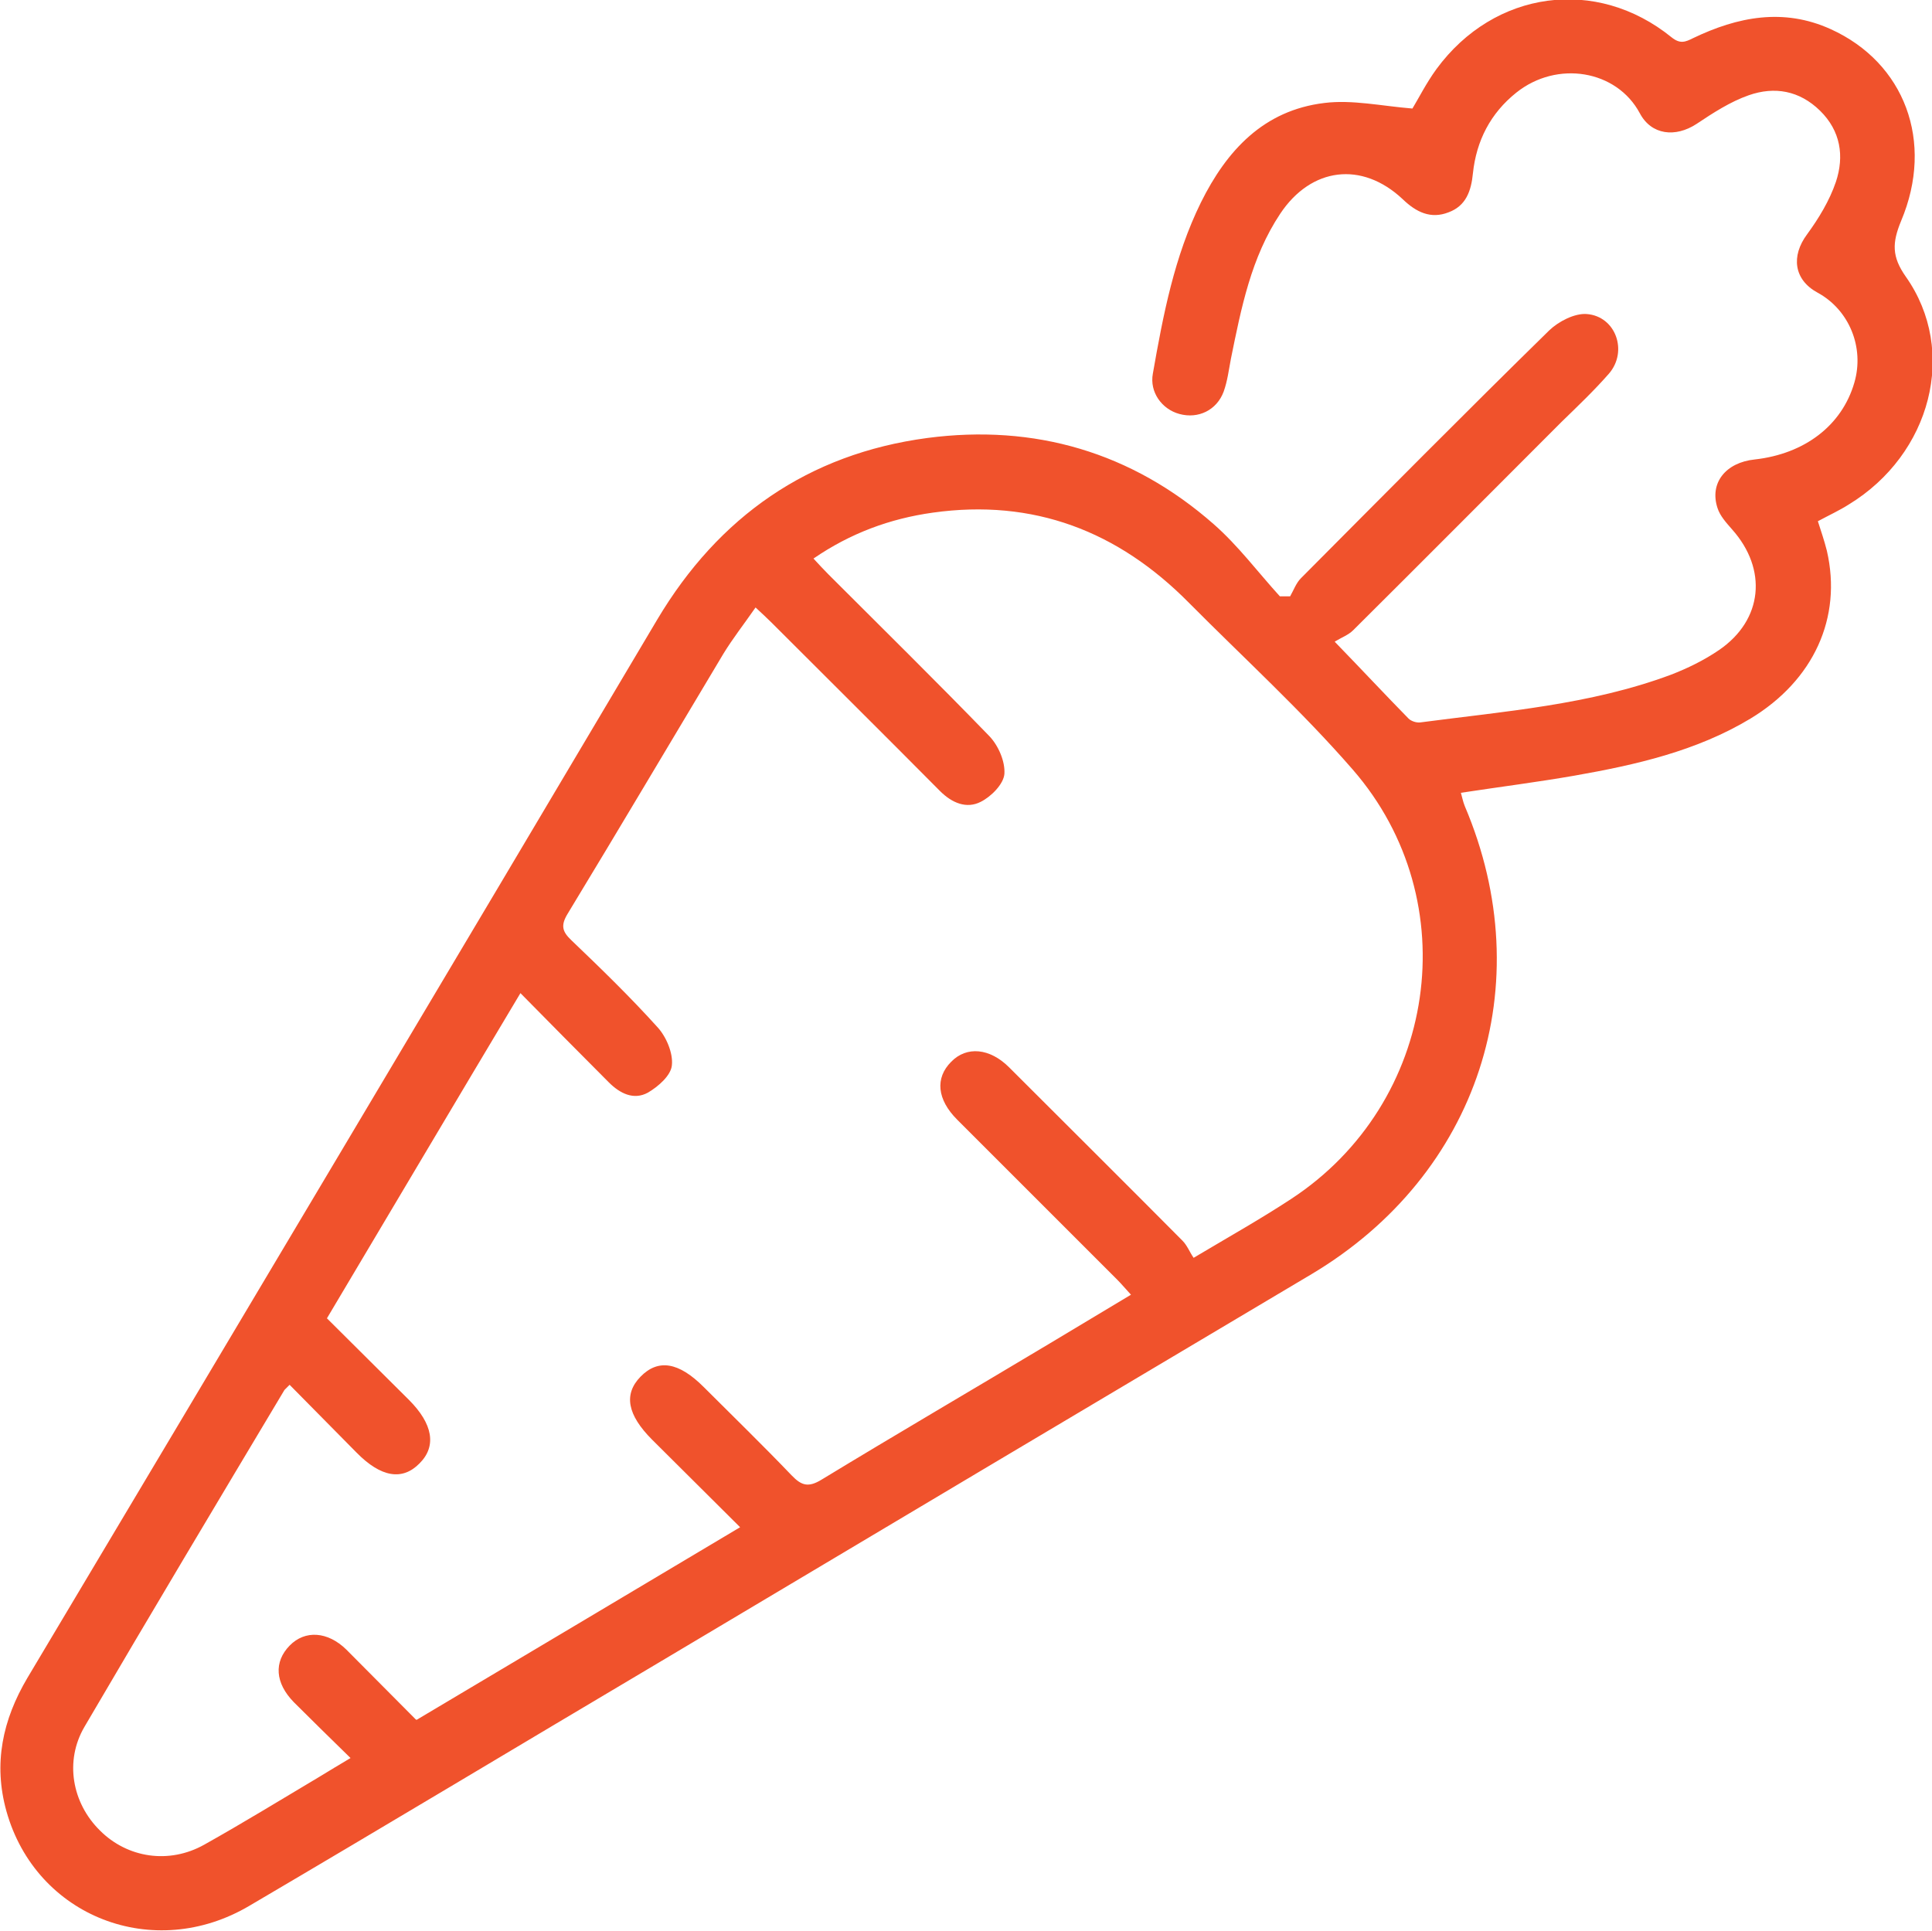
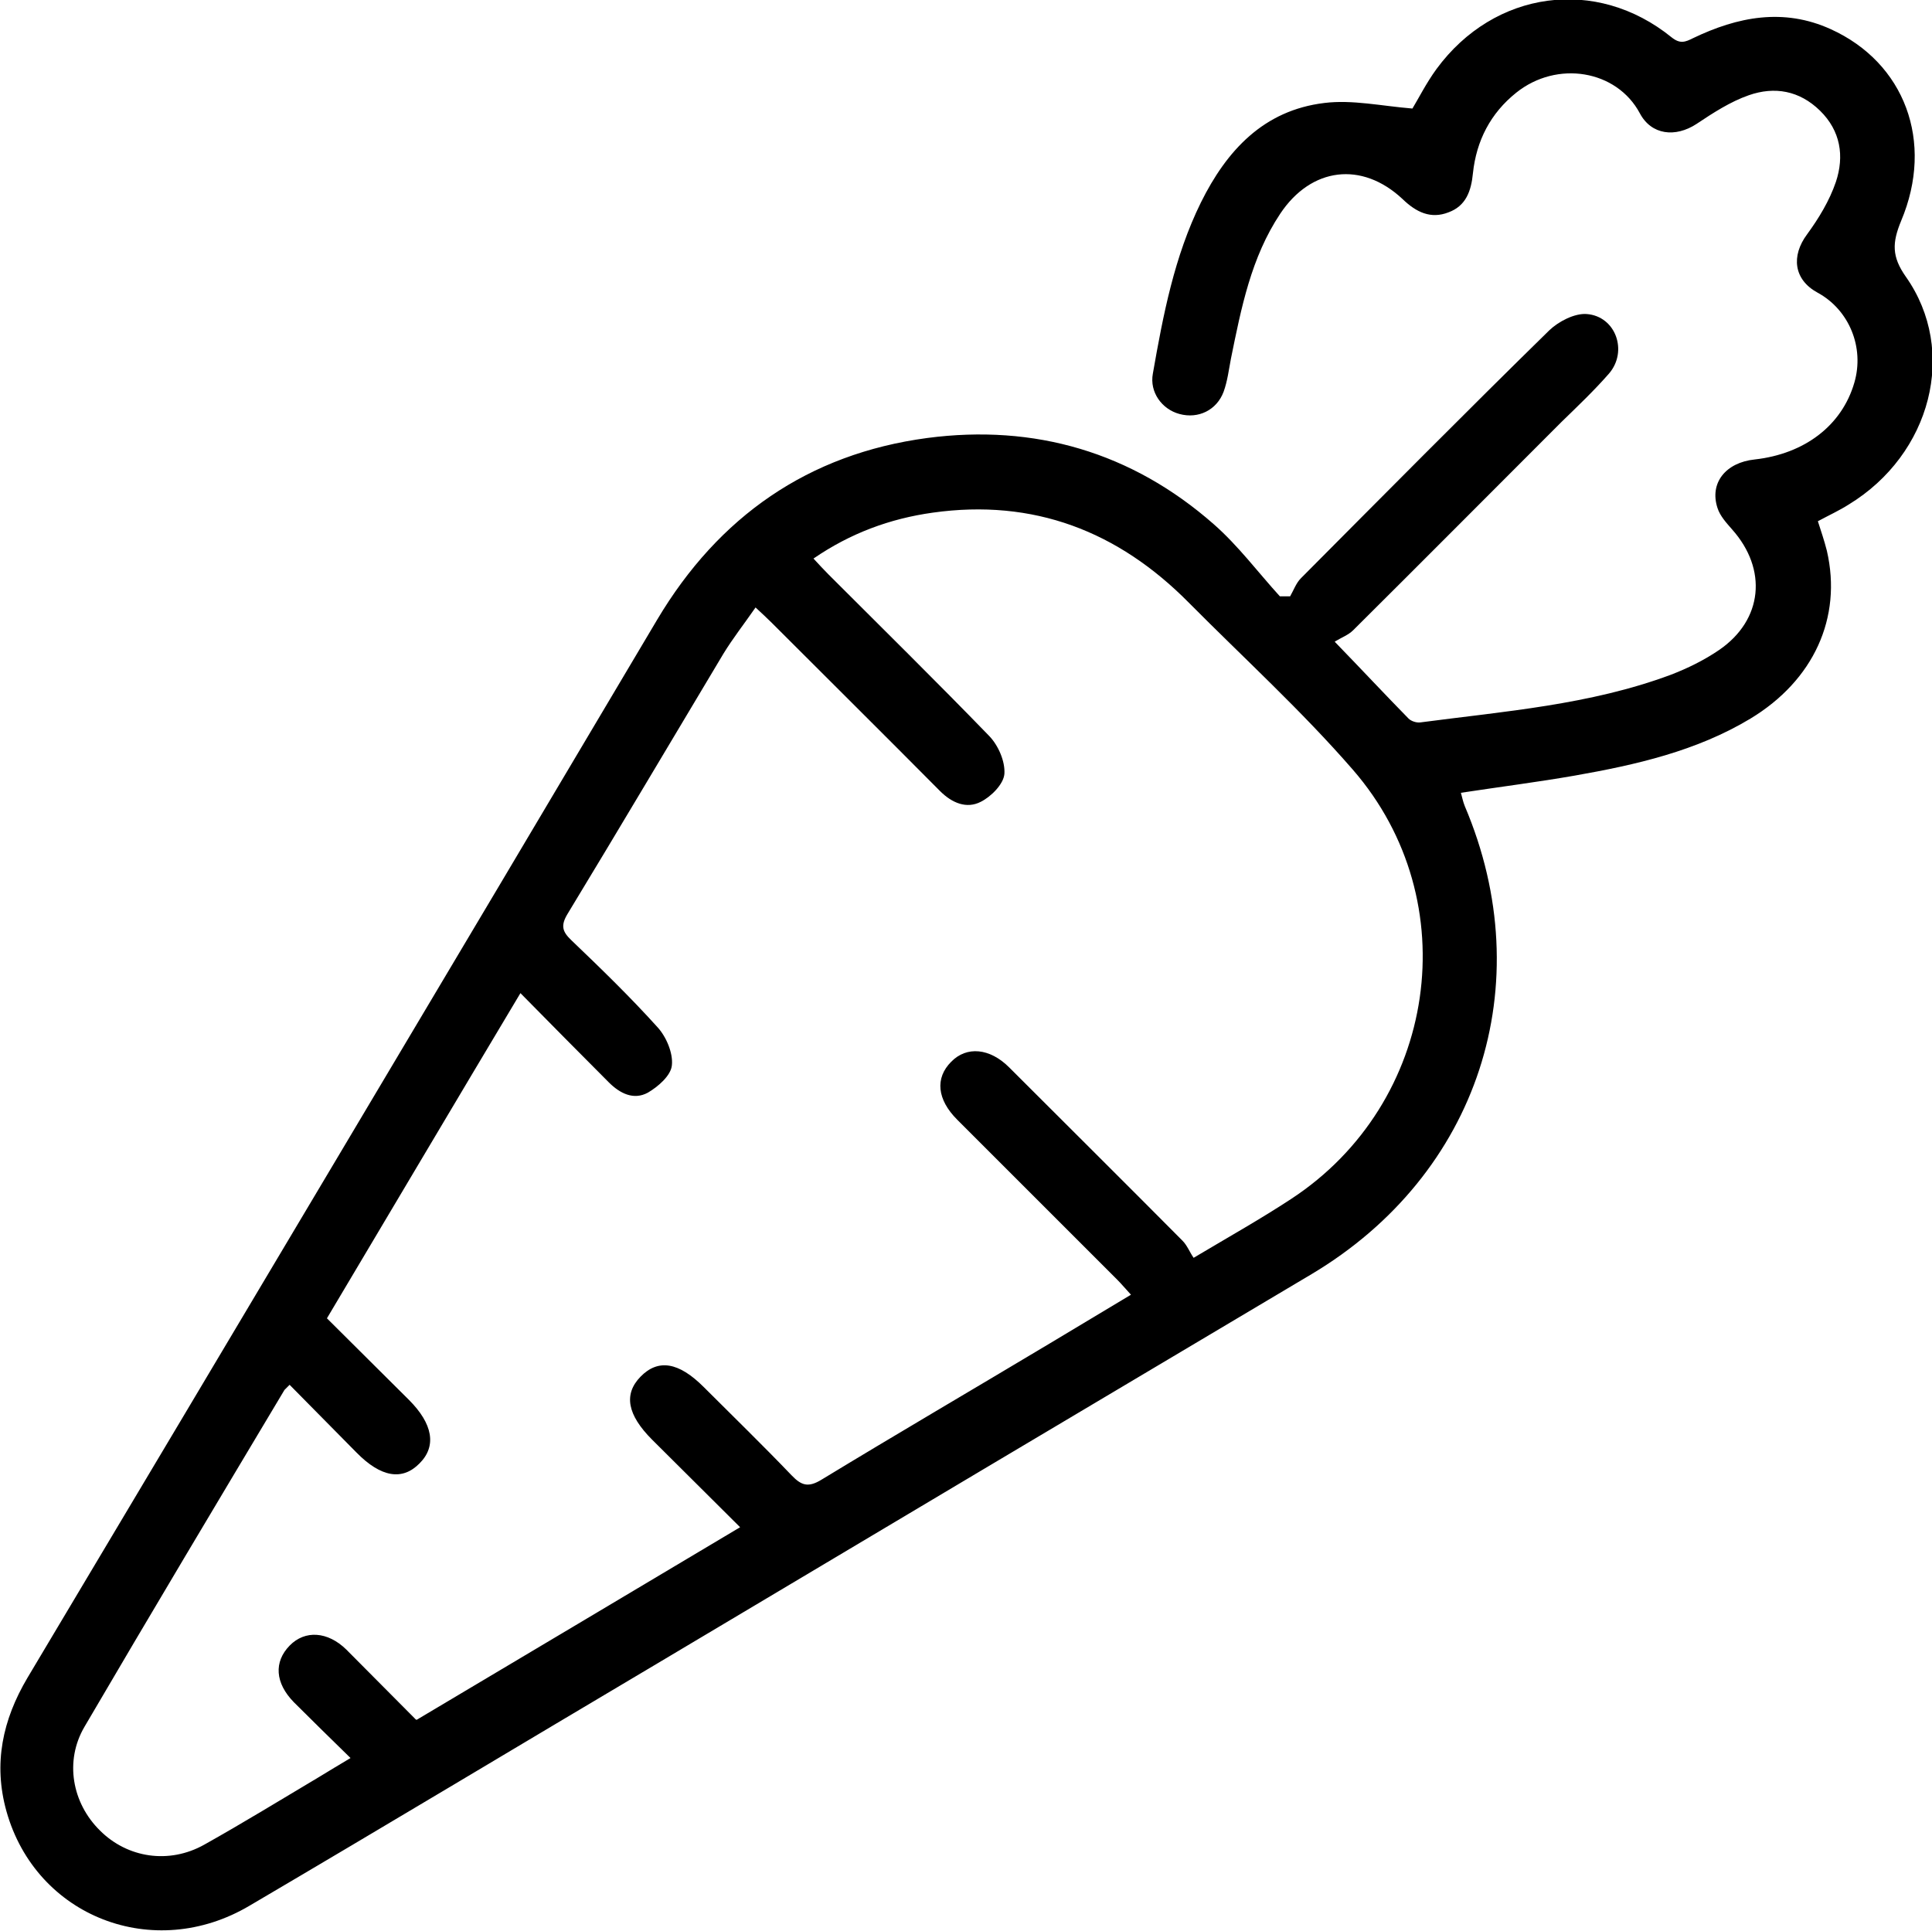
<svg xmlns="http://www.w3.org/2000/svg" id="Layer_2" data-name="Layer 2" viewBox="0 0 45.03 45">
-   <defs>
-     <style>
-       .cls-1 {
-         fill: #f0522c;
-         stroke-width: 0px;
-       }
-     </style>
-   </defs>
  <g id="Background">
    <g id="TOvHUw">
-       <path class="cls-1" d="m31.11,14.96c.65.67,1.18,1.24,1.72,1.79.06.06.18.1.27.09,1.97-.26,3.96-.41,5.84-1.11.39-.15.78-.34,1.13-.58,1.02-.7,1.13-1.88.3-2.81-.13-.15-.28-.31-.34-.5-.19-.58.19-1.06.87-1.13,1.16-.13,2.03-.79,2.32-1.79.24-.82-.12-1.7-.86-2.1-.55-.3-.62-.85-.24-1.36.27-.37.52-.78.67-1.22.2-.6.11-1.19-.37-1.66-.48-.47-1.06-.57-1.66-.36-.43.15-.83.41-1.22.67-.49.32-1.05.26-1.32-.25-.54-1.01-1.93-1.24-2.88-.48-.6.48-.93,1.12-1.01,1.88-.04.41-.16.76-.57.91-.41.16-.75,0-1.07-.31-.95-.89-2.13-.74-2.85.34-.68,1.02-.91,2.2-1.15,3.38-.05.26-.08.52-.17.77-.16.43-.59.64-1.03.52-.41-.11-.7-.51-.62-.94.24-1.37.5-2.73,1.12-3.99.6-1.21,1.46-2.15,2.88-2.32.65-.08,1.32.07,2.05.13.14-.23.32-.59.56-.92,1.35-1.84,3.73-2.16,5.48-.74.2.16.32.11.5.02,1.04-.5,2.11-.71,3.21-.21,1.72.78,2.42,2.62,1.64,4.47-.21.51-.22.83.11,1.3,1.22,1.73.59,4.14-1.33,5.31-.22.14-.46.25-.72.39.07.22.15.45.21.69.36,1.56-.31,3.02-1.78,3.91-1.26.76-2.68,1.08-4.1,1.33-.86.15-1.73.26-2.65.4.03.11.05.21.09.31,1.77,4.16.32,8.59-3.57,10.91-5.08,3.02-10.16,6.04-15.24,9.07-3.17,1.88-6.33,3.78-9.51,5.65-2.24,1.33-4.98.26-5.67-2.2-.31-1.11-.09-2.13.49-3.11,2.43-4.07,4.85-8.14,7.28-12.22,2.47-4.15,4.94-8.3,7.4-12.45,1.43-2.4,3.52-3.86,6.29-4.23,2.5-.33,4.77.33,6.68,2.01.57.5,1.03,1.12,1.54,1.68.08,0,.16,0,.24,0,.08-.14.14-.31.25-.42,1.92-1.93,3.84-3.87,5.79-5.78.22-.21.59-.4.87-.38.68.05.97.87.52,1.39-.35.4-.73.76-1.11,1.13-1.62,1.62-3.23,3.24-4.85,4.85-.11.11-.27.17-.42.26Zm-21.4,25.13c2.52-1.5,5.01-2.98,7.54-4.49-.72-.72-1.39-1.38-2.05-2.04-.58-.58-.67-1.06-.27-1.47.41-.42.89-.34,1.47.24.68.68,1.38,1.36,2.05,2.06.23.24.39.29.7.1,1.76-1.07,3.54-2.11,5.31-3.17.62-.37,1.25-.75,1.9-1.14-.13-.14-.22-.25-.32-.35-1.24-1.24-2.49-2.49-3.73-3.73-.47-.47-.52-.97-.14-1.35.36-.37.9-.32,1.35.13,1.35,1.35,2.7,2.69,4.04,4.04.11.11.17.27.26.4.84-.5,1.57-.91,2.27-1.37,3.41-2.23,4.11-6.94,1.44-10.01-1.19-1.37-2.54-2.6-3.82-3.89-1.65-1.67-3.62-2.43-5.97-2.1-1,.14-1.92.48-2.78,1.07.13.14.24.26.35.37,1.25,1.25,2.52,2.5,3.75,3.77.21.22.37.59.35.88-.02.24-.31.53-.55.65-.33.17-.67.03-.95-.25-1.3-1.31-2.61-2.61-3.92-3.92-.11-.11-.23-.22-.38-.36-.27.39-.53.72-.75,1.08-1.21,2.02-2.41,4.05-3.63,6.06-.17.28-.12.42.09.62.69.66,1.37,1.32,2.01,2.03.2.22.36.6.33.88-.02.24-.32.5-.56.64-.33.18-.65.02-.91-.24-.68-.68-1.35-1.36-2.06-2.08-1.53,2.56-3.01,5.06-4.51,7.58.64.64,1.28,1.27,1.91,1.9.56.56.65,1.08.25,1.48-.4.41-.9.33-1.47-.25-.52-.53-1.04-1.05-1.56-1.58-.08.08-.1.1-.12.12-1.56,2.61-3.12,5.22-4.66,7.85-.47.8-.29,1.78.36,2.42.64.64,1.61.79,2.43.33.91-.51,1.79-1.05,2.68-1.58.23-.14.46-.28.73-.44-.47-.46-.9-.88-1.32-1.3-.44-.45-.47-.94-.1-1.32.36-.37.89-.33,1.32.09.53.53,1.05,1.06,1.62,1.63Z" />
+       <path d="m31.11,14.96c.65.67,1.18,1.24,1.72,1.79.06.06.18.1.27.09,1.97-.26,3.96-.41,5.84-1.11.39-.15.78-.34,1.13-.58,1.02-.7,1.13-1.88.3-2.81-.13-.15-.28-.31-.34-.5-.19-.58.19-1.06.87-1.13,1.16-.13,2.03-.79,2.32-1.79.24-.82-.12-1.7-.86-2.1-.55-.3-.62-.85-.24-1.36.27-.37.52-.78.67-1.22.2-.6.11-1.19-.37-1.66-.48-.47-1.06-.57-1.66-.36-.43.15-.83.41-1.22.67-.49.32-1.05.26-1.32-.25-.54-1.01-1.93-1.24-2.88-.48-.6.48-.93,1.12-1.01,1.88-.04.41-.16.76-.57.91-.41.16-.75,0-1.07-.31-.95-.89-2.13-.74-2.85.34-.68,1.02-.91,2.2-1.15,3.38-.05.26-.08.52-.17.77-.16.43-.59.64-1.03.52-.41-.11-.7-.51-.62-.94.24-1.37.5-2.73,1.12-3.99.6-1.21,1.46-2.15,2.88-2.32.65-.08,1.32.07,2.05.13.14-.23.32-.59.56-.92,1.35-1.84,3.73-2.16,5.48-.74.2.16.32.11.5.02,1.04-.5,2.11-.71,3.21-.21,1.72.78,2.42,2.62,1.64,4.47-.21.51-.22.83.11,1.3,1.22,1.73.59,4.14-1.33,5.31-.22.14-.46.25-.72.39.07.22.15.45.21.69.36,1.56-.31,3.02-1.78,3.91-1.26.76-2.68,1.08-4.1,1.33-.86.15-1.73.26-2.65.4.03.11.05.21.09.31,1.77,4.16.32,8.59-3.57,10.91-5.08,3.02-10.16,6.04-15.24,9.07-3.17,1.88-6.33,3.78-9.51,5.65-2.24,1.33-4.98.26-5.67-2.2-.31-1.11-.09-2.13.49-3.11,2.43-4.07,4.85-8.14,7.28-12.22,2.47-4.15,4.94-8.3,7.4-12.45,1.43-2.4,3.52-3.86,6.29-4.23,2.5-.33,4.77.33,6.68,2.01.57.5,1.03,1.12,1.54,1.68.08,0,.16,0,.24,0,.08-.14.14-.31.25-.42,1.92-1.93,3.84-3.87,5.79-5.78.22-.21.59-.4.87-.38.68.05.97.87.52,1.39-.35.4-.73.76-1.11,1.13-1.62,1.62-3.23,3.24-4.85,4.85-.11.11-.27.17-.42.26Zm-21.4,25.13c2.52-1.5,5.01-2.98,7.54-4.49-.72-.72-1.39-1.38-2.05-2.04-.58-.58-.67-1.06-.27-1.47.41-.42.89-.34,1.47.24.68.68,1.38,1.36,2.05,2.06.23.24.39.29.7.1,1.76-1.07,3.54-2.11,5.31-3.17.62-.37,1.25-.75,1.9-1.14-.13-.14-.22-.25-.32-.35-1.24-1.24-2.49-2.49-3.73-3.73-.47-.47-.52-.97-.14-1.35.36-.37.9-.32,1.35.13,1.35,1.35,2.7,2.69,4.04,4.04.11.11.17.27.26.4.84-.5,1.57-.91,2.27-1.37,3.41-2.23,4.11-6.94,1.44-10.01-1.19-1.37-2.54-2.6-3.82-3.89-1.65-1.67-3.62-2.43-5.97-2.1-1,.14-1.92.48-2.78,1.07.13.14.24.26.35.37,1.25,1.25,2.52,2.5,3.75,3.77.21.22.37.59.35.88-.02.24-.31.53-.55.65-.33.17-.67.03-.95-.25-1.3-1.31-2.61-2.61-3.92-3.92-.11-.11-.23-.22-.38-.36-.27.39-.53.72-.75,1.08-1.21,2.02-2.41,4.05-3.63,6.06-.17.28-.12.42.09.62.69.66,1.37,1.32,2.01,2.03.2.22.36.6.33.88-.02.24-.32.5-.56.64-.33.18-.65.02-.91-.24-.68-.68-1.35-1.36-2.06-2.08-1.53,2.56-3.01,5.06-4.51,7.58.64.64,1.28,1.27,1.91,1.9.56.56.65,1.08.25,1.48-.4.41-.9.33-1.47-.25-.52-.53-1.04-1.05-1.56-1.58-.08.08-.1.1-.12.12-1.56,2.61-3.12,5.22-4.66,7.85-.47.8-.29,1.78.36,2.42.64.64,1.61.79,2.43.33.91-.51,1.79-1.05,2.68-1.58.23-.14.46-.28.73-.44-.47-.46-.9-.88-1.32-1.3-.44-.45-.47-.94-.1-1.32.36-.37.89-.33,1.32.09.53.53,1.05,1.06,1.62,1.63Z" />
    </g>
  </g>
</svg>
